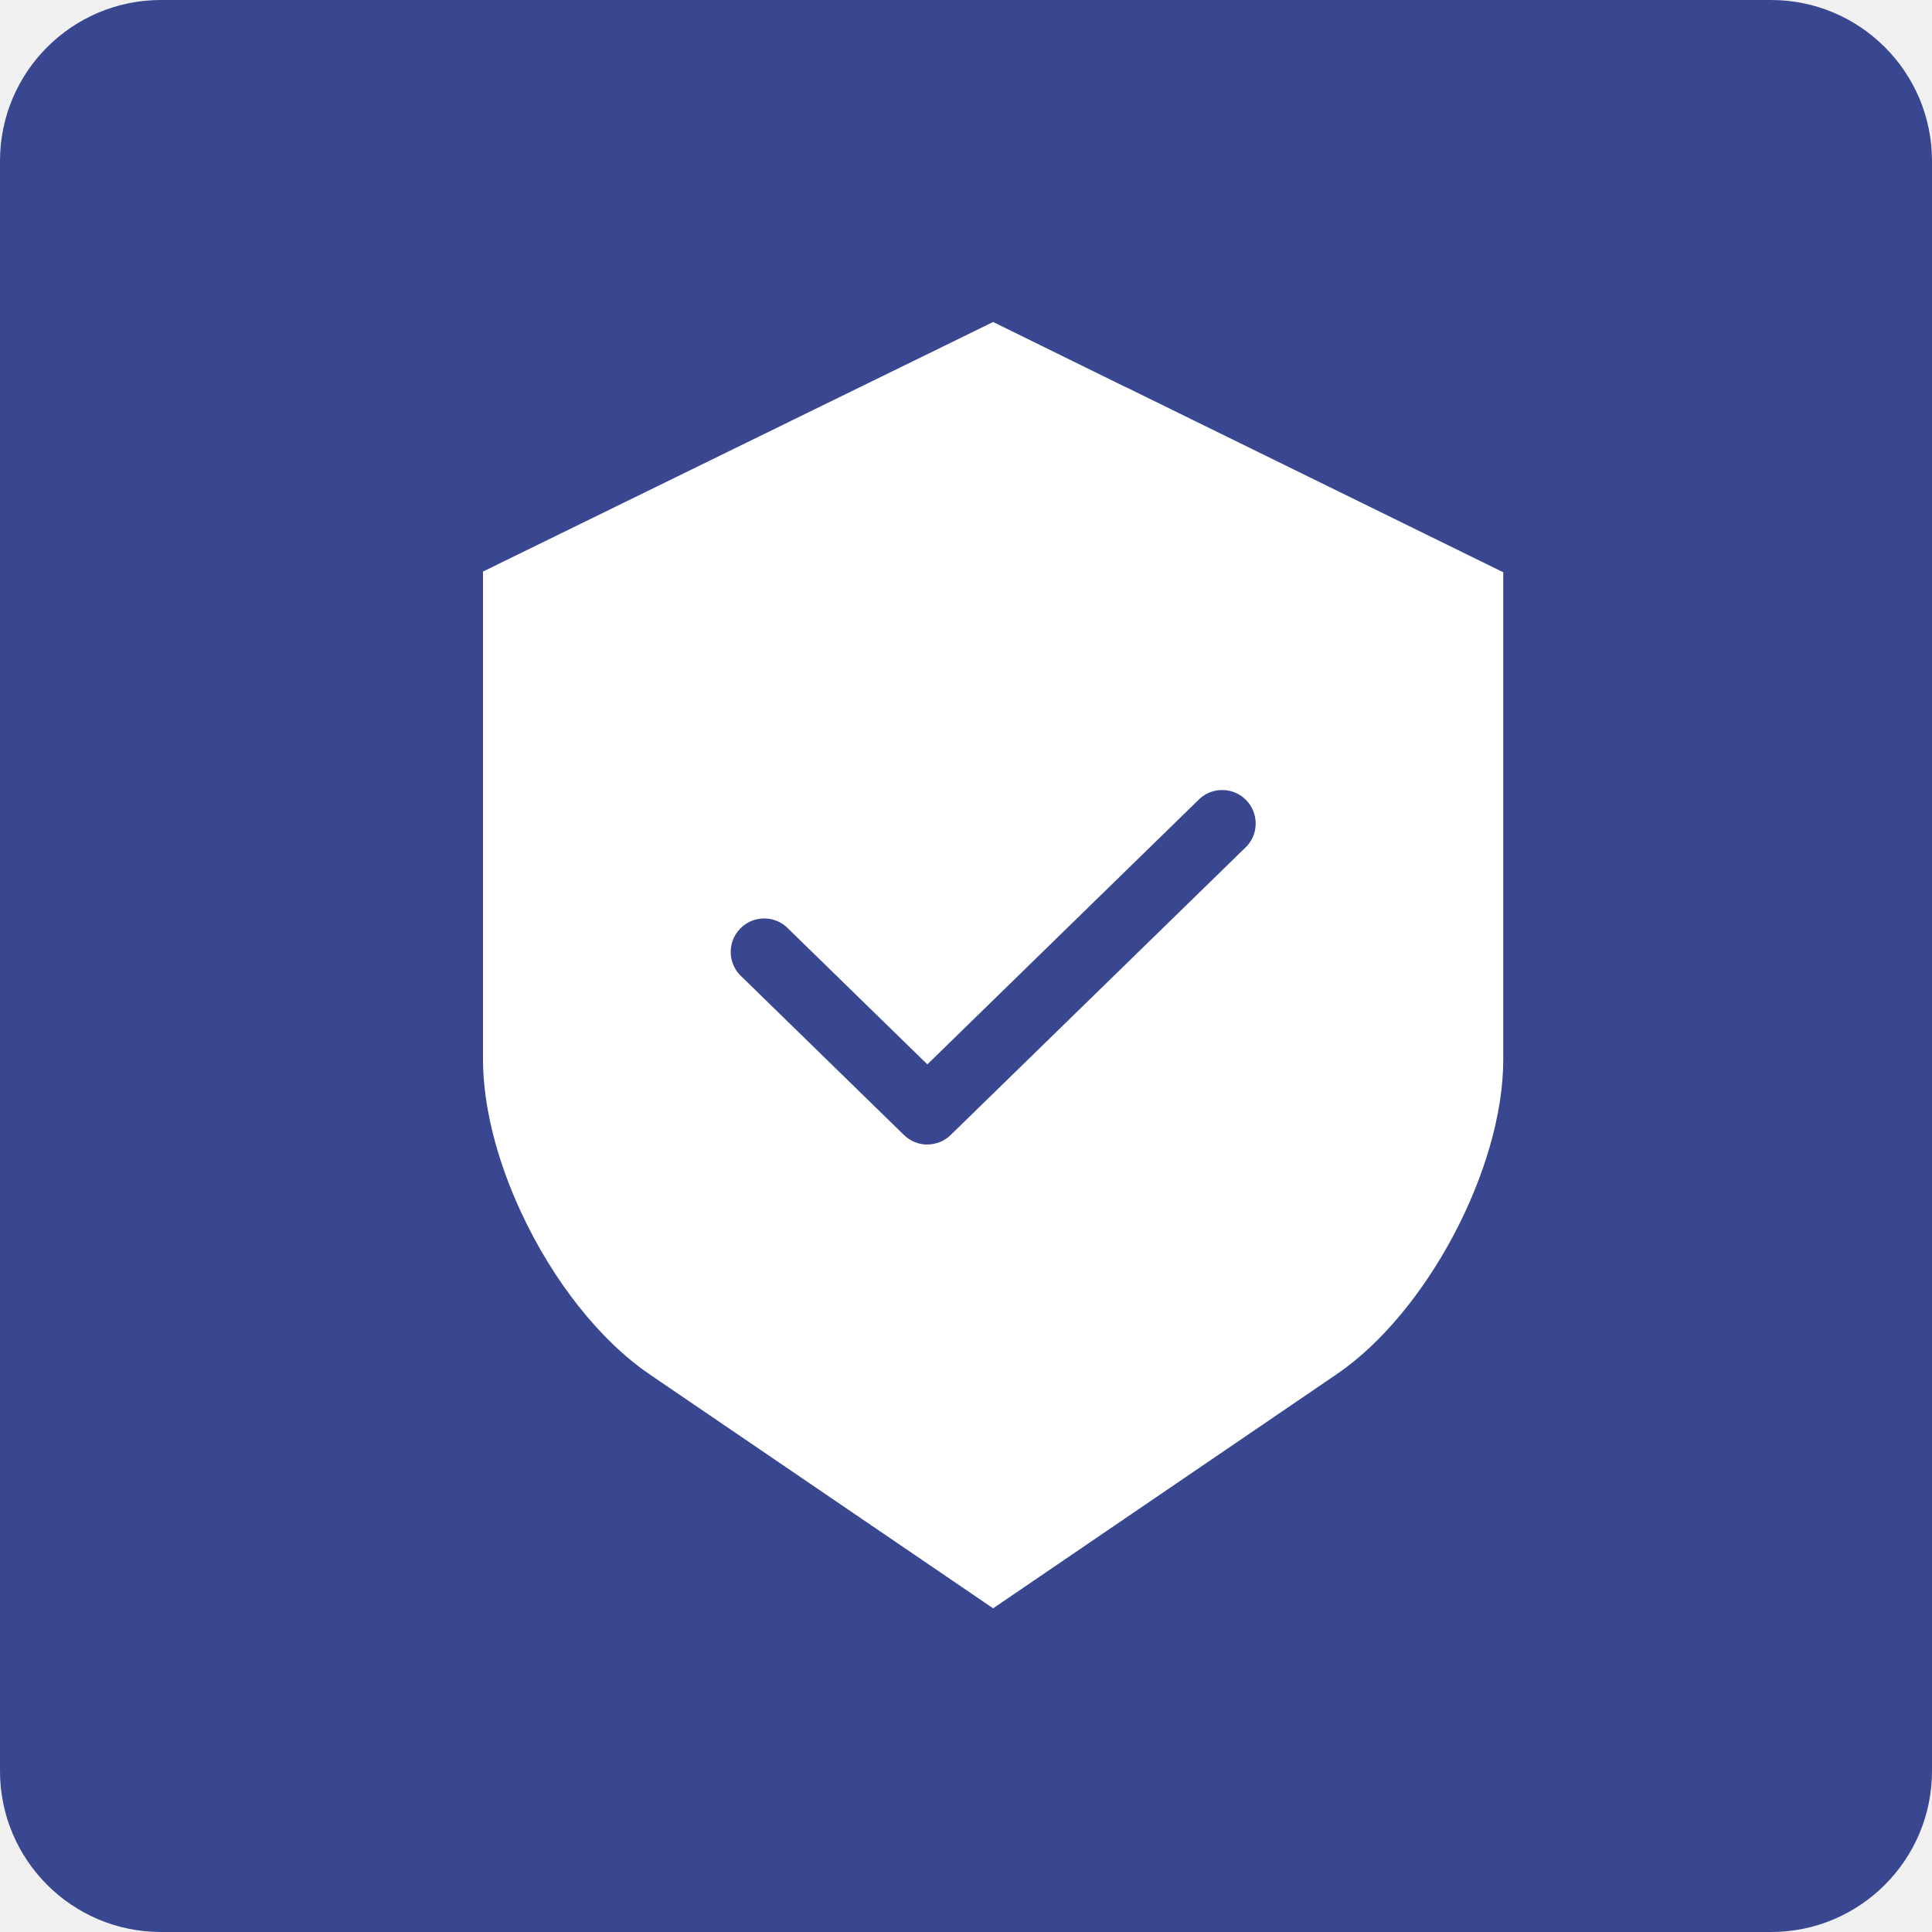
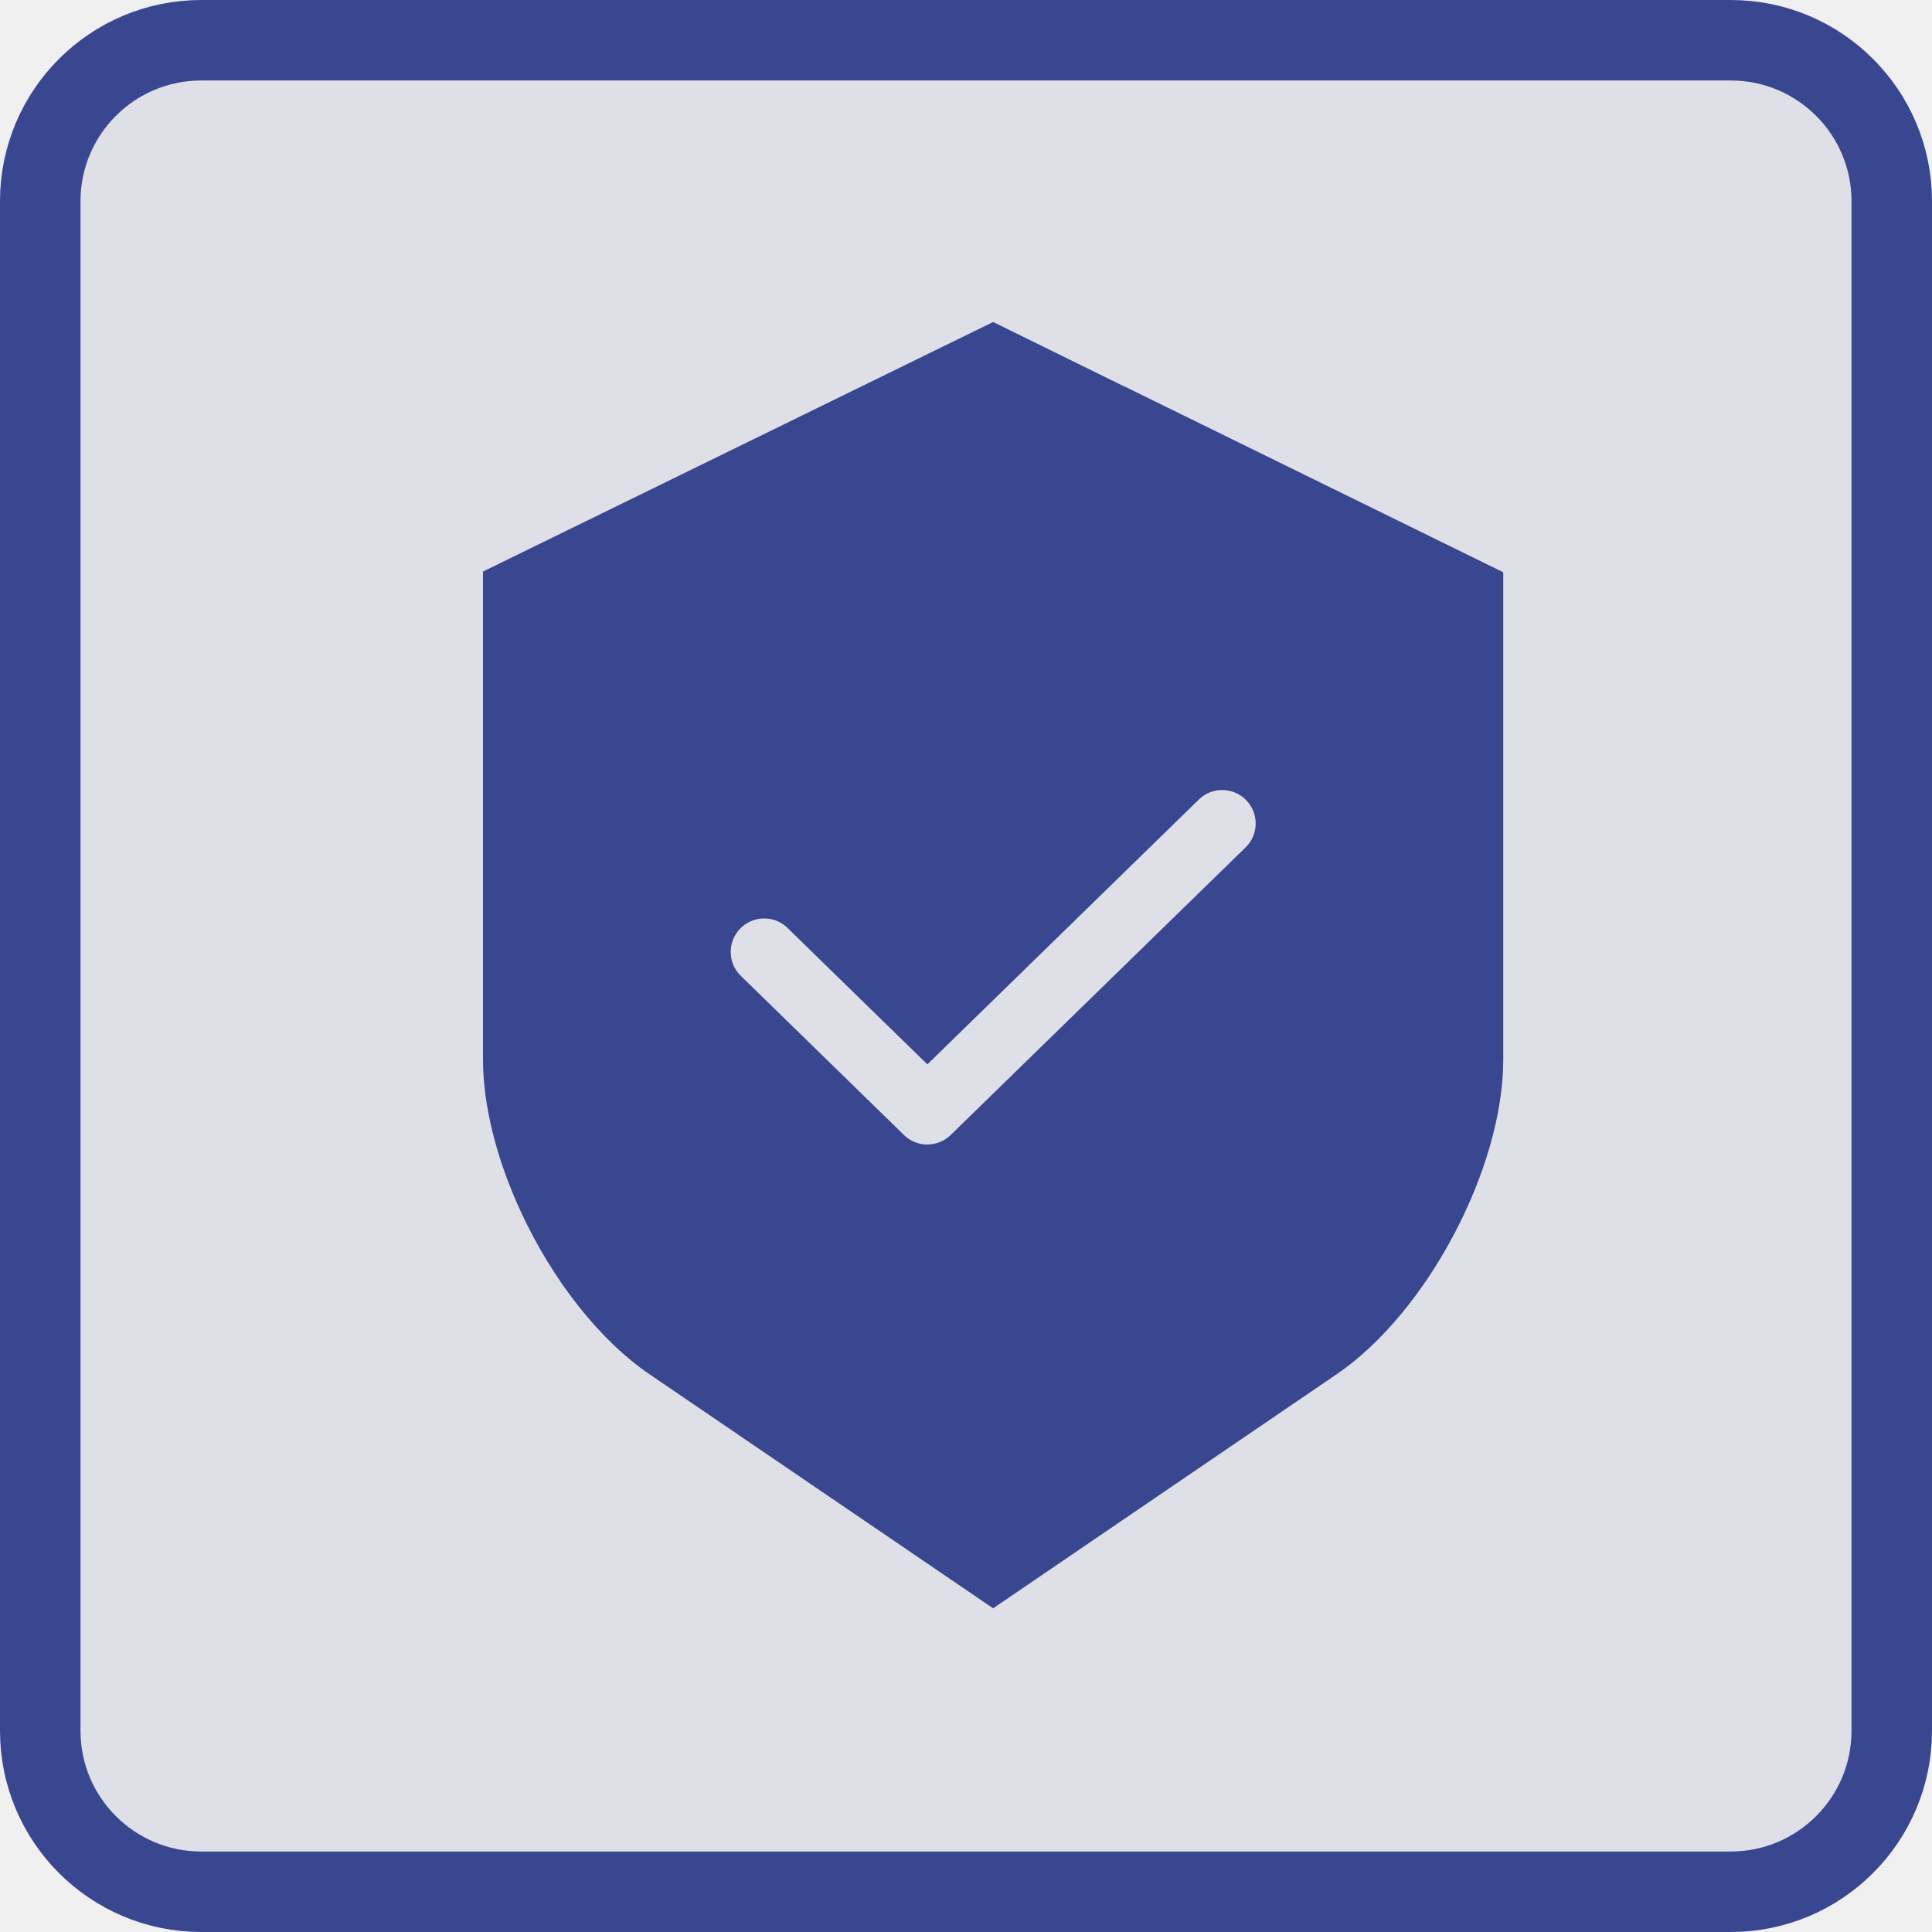
<svg xmlns="http://www.w3.org/2000/svg" width="24" height="24">
-   <g fill="none" fill-rule="evenodd">
-     <rect width="24" height="24" fill="#394791" rx="2" />
-     <path fill="#FFF" d="M11.52 14.218a.415.415 0 01-.29-.118l-2.04-1.99a.416.416 0 01.577-.598l.003.003 1.75 1.707 3.384-3.301a.416.416 0 01.588.587l-.008.008-3.674 3.583a.414.414 0 01-.29.118zm5.085 2.853c1.121-.764 2.069-2.554 2.069-3.909V7.109l-4.696-2.304h-.003L12.337 4 6 7.1v6.062c0 .568.168 1.241.473 1.897.4.86.981 1.593 1.596 2.013l4.268 2.907 4.268-2.908z" />
+   <g fill="#394791" fill-rule="evenodd">
+     <rect width="23" height="23" x=".5" y=".5" fill-opacity=".091" stroke="#394791" rx="2" />
+     <path d="M11.52 14.218a.415.415 0 01-.29-.118l-2.04-1.99a.416.416 0 01.577-.598l.003.003 1.75 1.707 3.384-3.301a.416.416 0 01.588.587l-.008.008-3.674 3.583a.414.414 0 01-.29.118zm5.085 2.853c1.121-.764 2.069-2.554 2.069-3.909V7.109l-4.696-2.304h-.003L12.337 4 6 7.1v6.062c0 .568.168 1.241.473 1.897.4.86.981 1.593 1.596 2.013l4.268 2.907 4.268-2.908z" />
  </g>
</svg>
